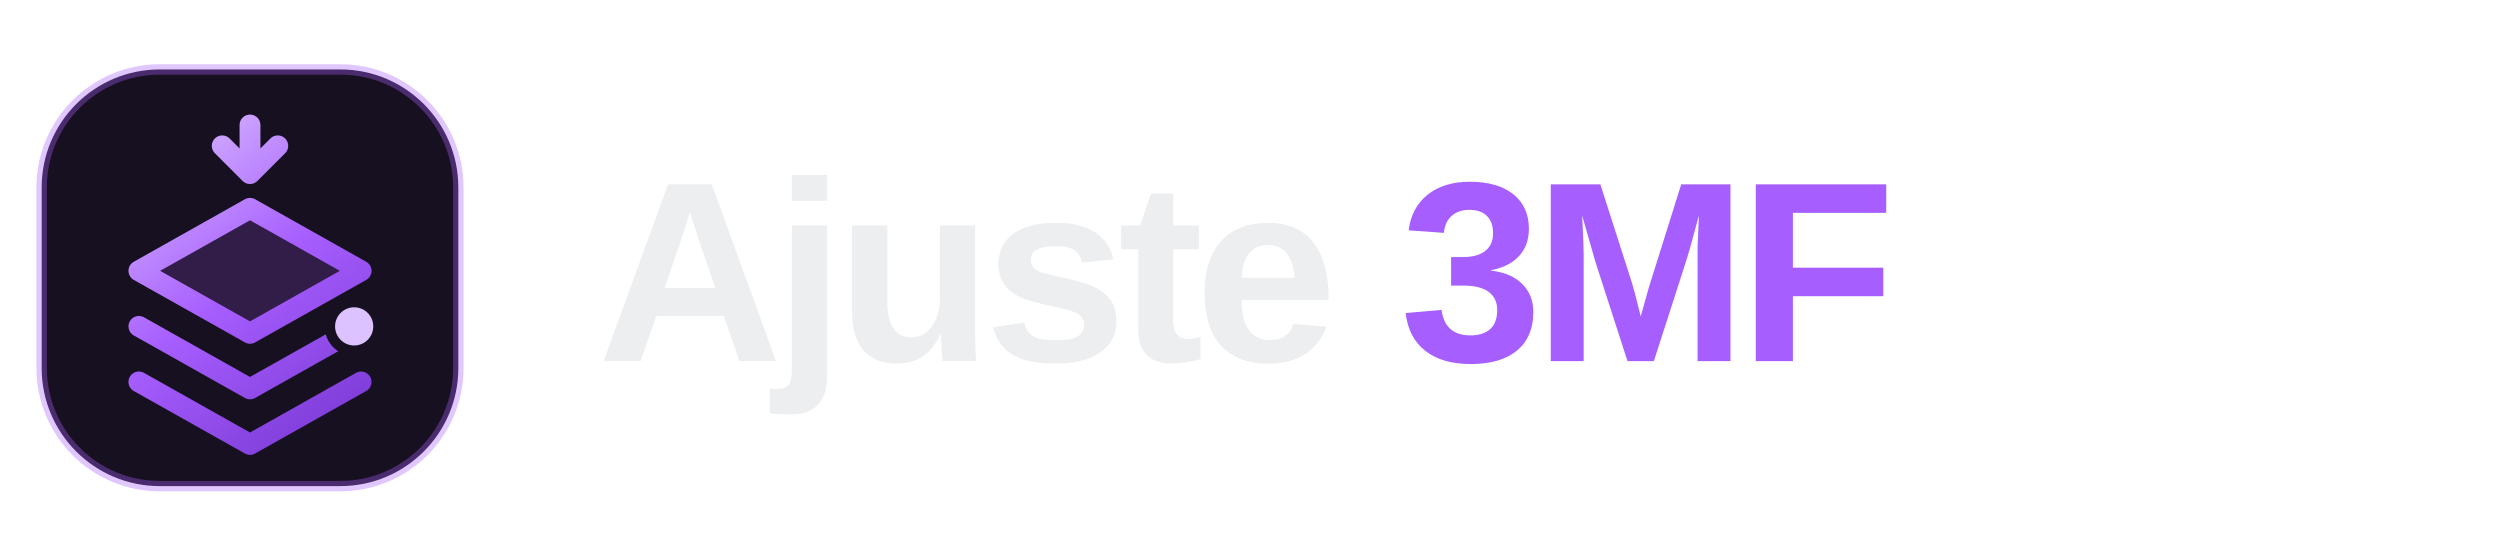
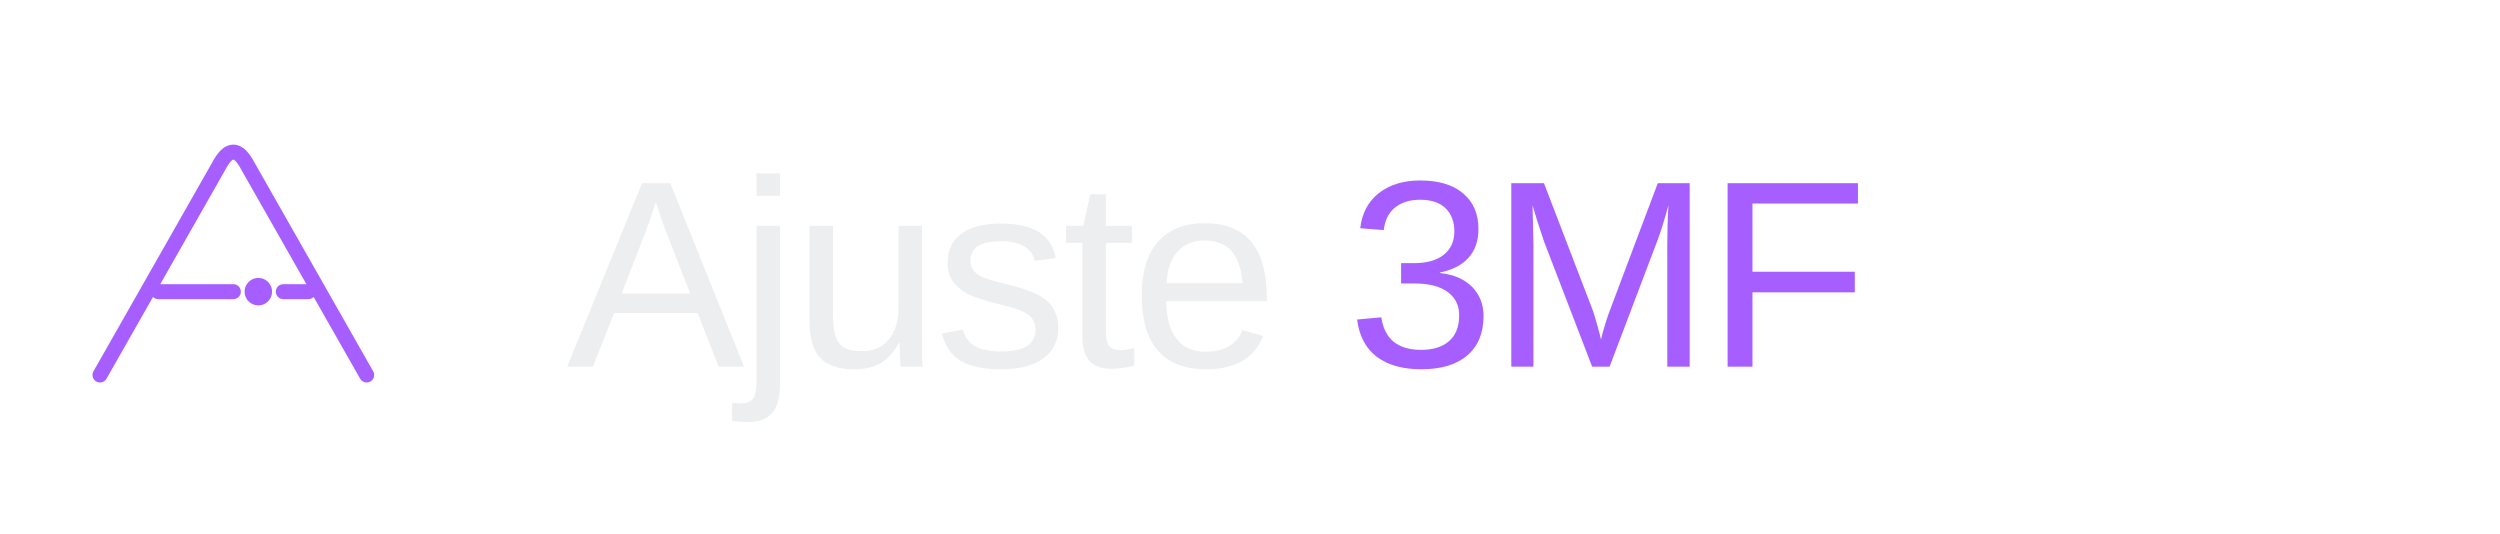
- <svg xmlns="http://www.w3.org/2000/svg" width="360" height="80" viewBox="0 0 360 80" role="img" aria-label="Ajuste 3MF">
+ <svg xmlns="http://www.w3.org/2000/svg" width="300" height="64" viewBox="0 0 300 64" role="img" aria-label="Ajuste 3MF">
  <g transform="translate(4 8)">
-     <defs>
-       <linearGradient id="filament" x1="14" y1="10" x2="50" y2="57" gradientUnits="userSpaceOnUse">
-         <stop stop-color="#DCC2FF" />
-         <stop offset=".48" stop-color="#A75EFF" />
-         <stop offset="1" stop-color="#7434CE" />
-       </linearGradient>
-     </defs>
-     <rect x="2" y="2" width="60" height="60" rx="17" fill="#171020" stroke="#A75EFF" stroke-opacity=".35" stroke-width="1.5" />
-     <g stroke="url(#filament)" stroke-width="3" stroke-linecap="round" stroke-linejoin="round">
-       <path d="m16 31 16-9 16 9-16 9Z" fill="#A75EFF" fill-opacity=".18" />
-       <path d="m16 39 16 9 16-9M16 47l16 9 16-9" fill="none" />
-       <path d="M32 10v6m-4-3 4 4 4-4" fill="none" />
+     <g fill="none" stroke="#A75EFF" stroke-width="1.8" stroke-linecap="round" stroke-linejoin="round">
+       <path d="m8 37 14.5-25.5q1.5-2.5 3 0L40 37M15 27h9m6 0h3" />
    </g>
-     <circle cx="47" cy="39" r="3.5" fill="#DCC2FF" stroke="#171020" stroke-width="1.5" />
+     <circle cx="27" cy="27" r="1.65" fill="#A75EFF" />
  </g>
-   <text x="86" y="52" font-family="Arial,Helvetica,sans-serif" font-size="37" font-weight="700" letter-spacing="-1.3" fill="#EDEEF0">Ajuste <tspan fill="#A75EFF">3MF</tspan>
+   <text x="68" y="44" font-family="Arial,Helvetica,sans-serif" font-size="32" font-weight="300" letter-spacing="-.7" fill="#EDEEF0">Ajuste <tspan fill="#A75EFF">3MF</tspan>
  </text>
</svg>
